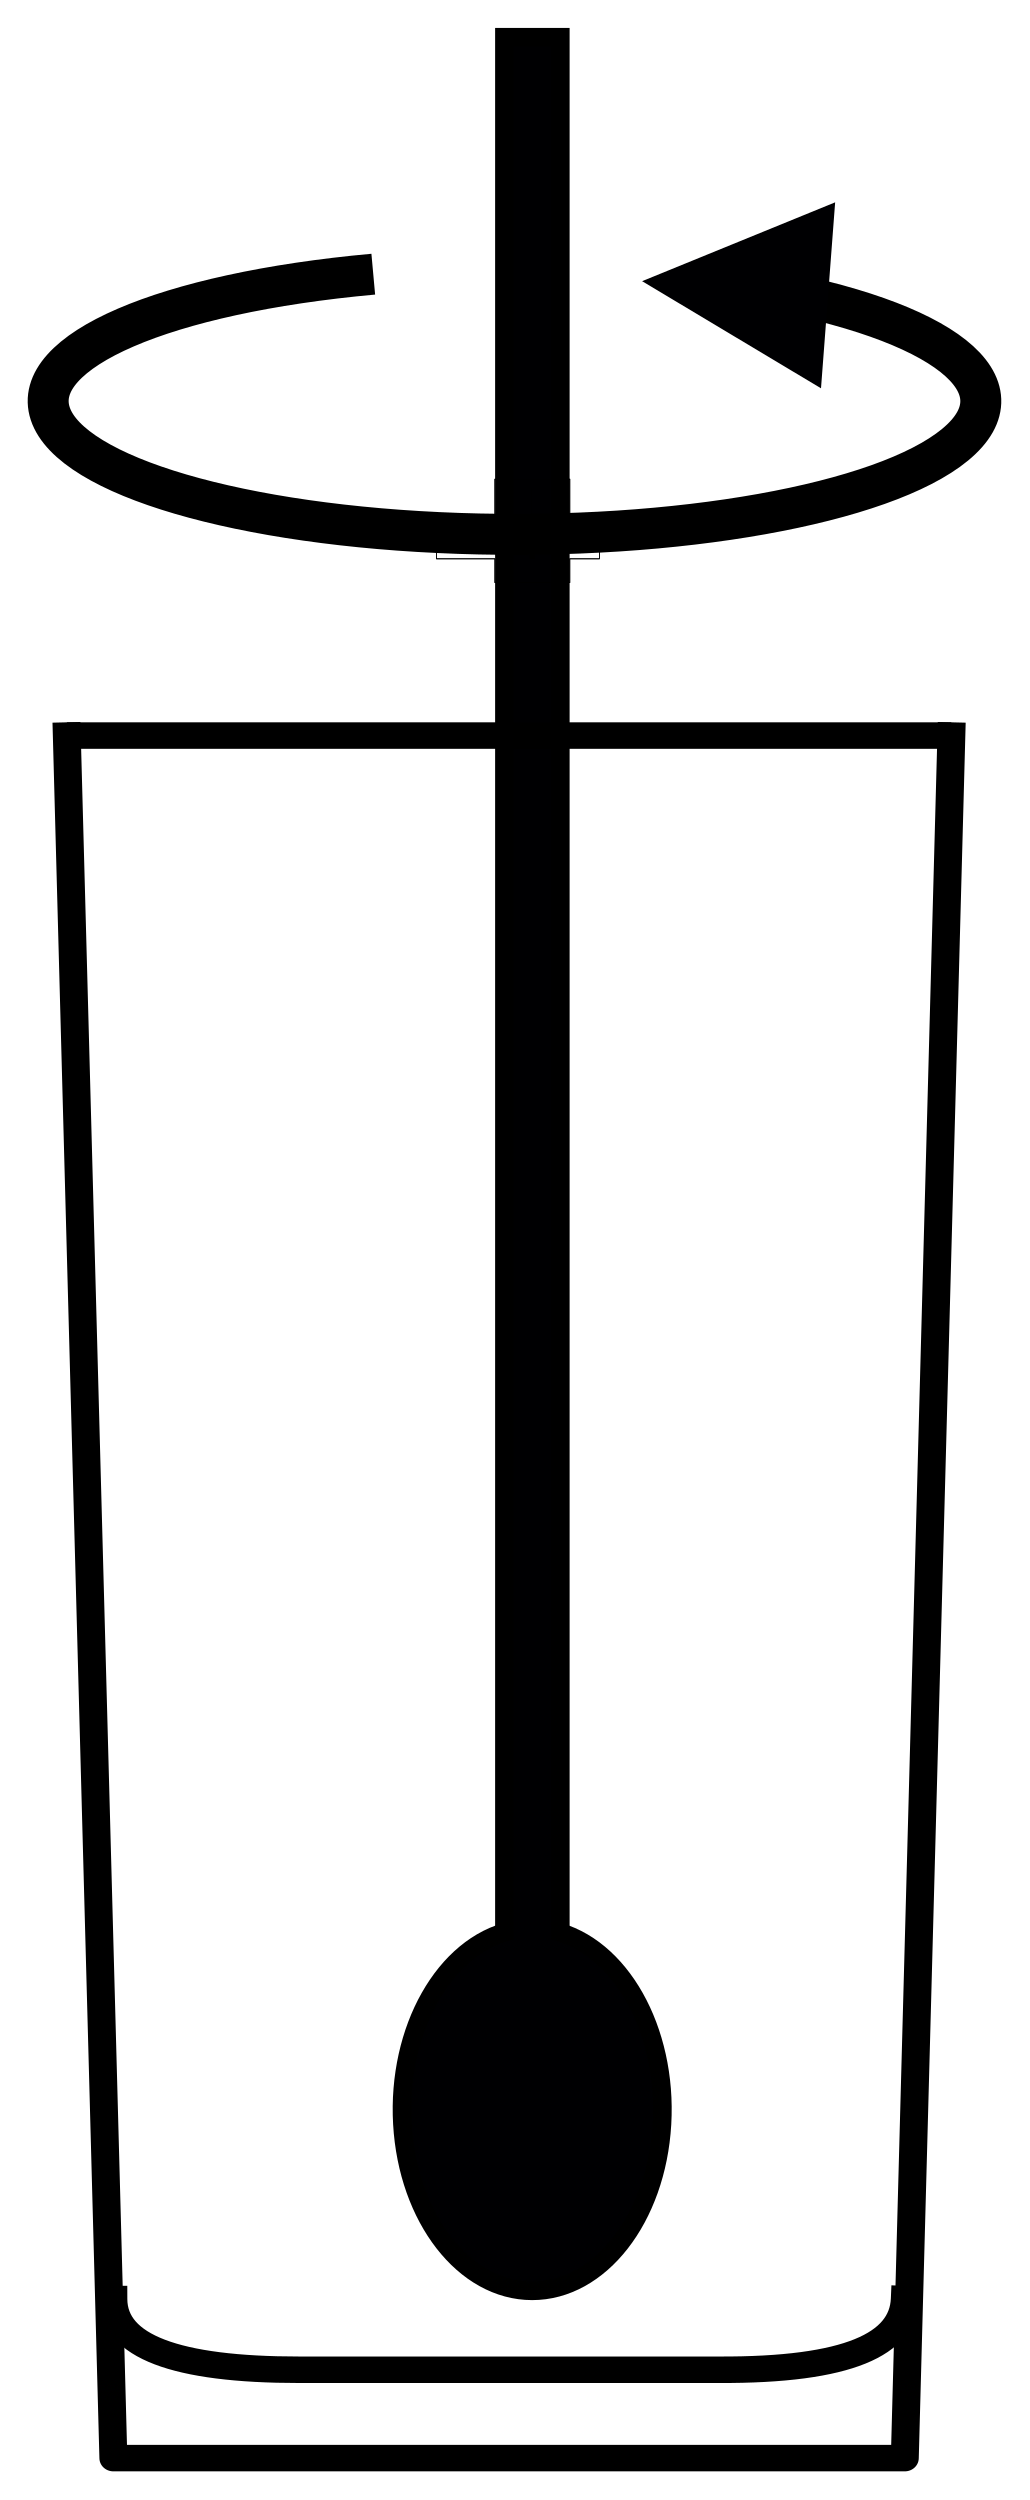
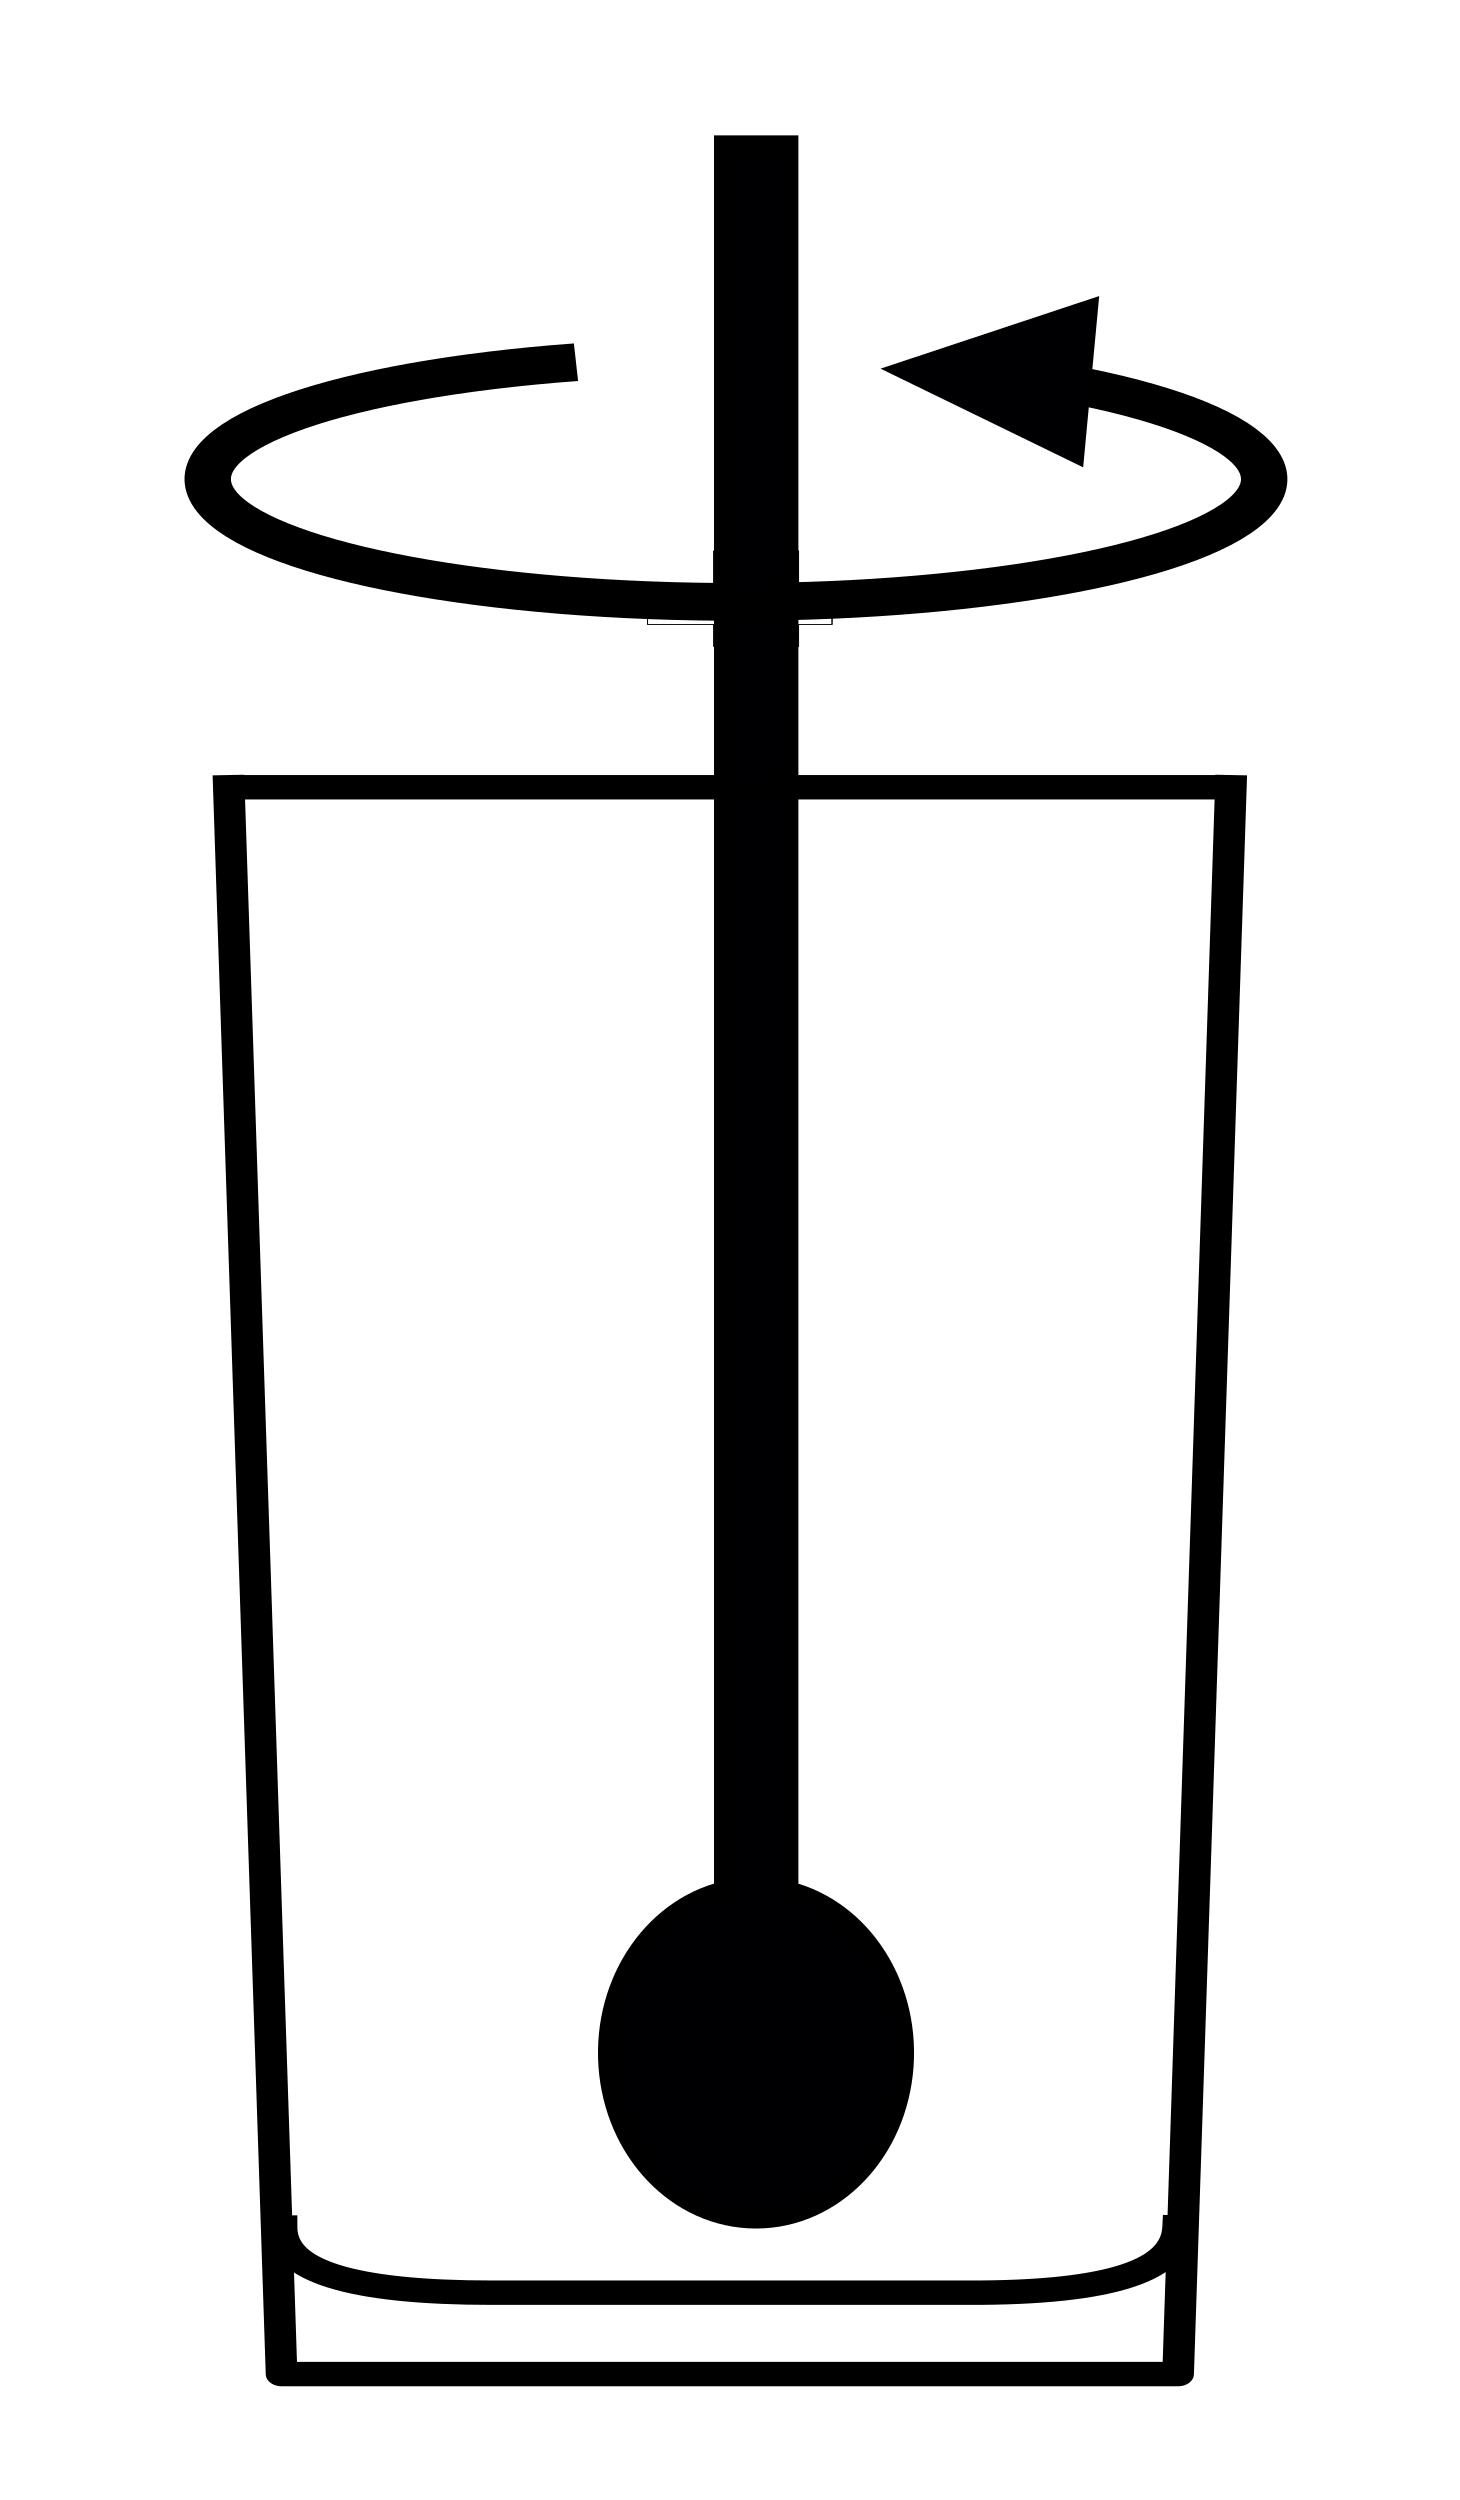
- <svg xmlns="http://www.w3.org/2000/svg" width="110.538mm" height="268.5mm" viewBox="0 0 110.538 268.5" version="1.1" id="svg23">
-   <defs id="defs20" />
-   <g id="layer1" transform="translate(-37.82419,19)">
-     <path style="fill:#000002;fill-opacity:1;stroke:#000000;stroke-width:2;stroke-miterlimit:4;stroke-dasharray:none;stroke-opacity:1;paint-order:fill markers stroke" id="path3912" d="M 97.215,188.337 A 13.982,19.472 0 0 1 108.919,209.128 13.982,19.472 0 0 1 94.97,227.032 13.982,19.472 0 0 1 81.043,209.094 13.982,19.472 0 0 1 92.774,188.332" />
-     <path style="fill:#000002;fill-opacity:1;stroke:#000000;stroke-width:2;stroke-linecap:butt;stroke-linejoin:miter;stroke-miterlimit:4;stroke-dasharray:none;stroke-opacity:1" d="M 92,189 92,-15 h 6 v 204" id="path4423" />
-     <path style="fill:none;fill-opacity:1;stroke:#000000;stroke-width:4.4;stroke-miterlimit:4;stroke-dasharray:none;stroke-opacity:1;paint-order:fill markers stroke" id="path5570" d="M 119.125,11.862 A 50.078,14.308 0 0 1 140.401,28.764 50.078,14.308 0 0 1 87.101,38.288 50.078,14.308 0 0 1 43.221,25.426 50.078,14.308 0 0 1 77.913,10.446" />
-     <path style="fill:none;fill-opacity:1;stroke:#000000;stroke-width:11.339;stroke-miterlimit:4;stroke-dasharray:none;stroke-opacity:1;paint-order:fill markers stroke" d="" id="path6727" transform="scale(0.2645833)" />
-     <path style="fill:none;fill-opacity:1;stroke:#000000;stroke-width:11.339;stroke-miterlimit:4;stroke-dasharray:none;stroke-opacity:1;paint-order:fill markers stroke" d="" id="path6766" transform="scale(0.2645833)" />
-     <path style="fill:none;fill-opacity:1;stroke:#000000;stroke-width:11.339;stroke-miterlimit:4;stroke-dasharray:none;stroke-opacity:1;paint-order:fill markers stroke" d="" id="path6805" transform="scale(0.2645833)" />
-     <path style="fill:none;fill-opacity:1;stroke:#000000;stroke-width:0.066;stroke-miterlimit:4;stroke-dasharray:none;stroke-opacity:1;paint-order:fill markers stroke" d="m 94.731,38.97 v -2.038 h 0.263 0.263 v 2.038 2.038 h -0.263 -0.263 z" id="path7637" />
-     <path style="fill:none;fill-opacity:1;stroke:#000000;stroke-width:0.066;stroke-miterlimit:4;stroke-dasharray:none;stroke-opacity:1;paint-order:fill markers stroke" d="M 94.766,38.97 V 36.968 h 0.228 0.228 v 2.002 2.002 h -0.228 -0.228 z" id="path7676" />
-     <path style="fill:none;fill-opacity:1;stroke:#000000;stroke-width:0.066;stroke-miterlimit:4;stroke-dasharray:none;stroke-opacity:1;paint-order:fill markers stroke" d="m 94.801,38.97 v -1.967 h 0.193 0.193 v 1.967 1.967 h -0.193 -0.193 z" id="path7715" />
-     <path style="fill:none;fill-opacity:1;stroke:#000000;stroke-width:0.066;stroke-miterlimit:4;stroke-dasharray:none;stroke-opacity:1;paint-order:fill markers stroke" d="m 94.836,38.97 v -1.932 h 0.158 0.158 v 1.932 1.932 h -0.158 -0.158 z" id="path7754" />
-     <path style="fill:none;fill-opacity:1;stroke:#000000;stroke-width:0.066;stroke-miterlimit:4;stroke-dasharray:none;stroke-opacity:1;paint-order:fill markers stroke" d="m 94.871,38.97 v -1.897 h 0.123 0.123 v 1.897 1.897 h -0.123 -0.123 z" id="path7793" />
-     <path style="fill:none;fill-opacity:1;stroke:#000000;stroke-width:0.066;stroke-miterlimit:4;stroke-dasharray:none;stroke-opacity:1;paint-order:fill markers stroke" d="m 94.907,38.97 v -1.862 h 0.088 0.088 v 1.862 1.862 h -0.088 -0.088 z" id="path7832" />
-     <path style="fill:none;fill-opacity:1;stroke:#000000;stroke-width:0.066;stroke-miterlimit:4;stroke-dasharray:none;stroke-opacity:1;paint-order:fill markers stroke" d="m 94.942,38.97 v -1.827 h 0.053 0.053 v 1.827 1.827 h -0.053 -0.053 z" id="path7871" />
-     <path style="fill:none;fill-opacity:1;stroke:#000000;stroke-width:0.251;stroke-miterlimit:4;stroke-dasharray:none;stroke-opacity:1;paint-order:fill markers stroke" d="m 343.941,159.806 v -4.85 h -11.888 -11.888 v -3.768 -3.768 h 11.888 11.888 V 135.057 122.694 h 15.114 15.114 v 12.363 12.363 h 6.033 6.032 v 3.768 3.768 h -6.032 -6.033 v 4.85 4.85 h -15.114 -15.114 z m 15.098,-19.606 -0.204,-0.007 -0.006,-6.921 -0.006,-6.921 -0.005,6.933 -0.005,6.933 0.215,-0.005 0.215,-0.005 z" id="path7910" transform="scale(0.2645833)" />
-     <path style="fill:none;fill-opacity:1;stroke:#000000;stroke-width:0.066;stroke-miterlimit:4;stroke-dasharray:none;stroke-opacity:1;paint-order:fill markers stroke" d="m 94.977,38.97 v -1.792 h 0.018 0.018 v 1.792 1.792 h -0.018 -0.018 z" id="path7912" />
-     <path style="fill:none;fill-opacity:1;stroke:#000000;stroke-width:0.251;stroke-miterlimit:4;stroke-dasharray:none;stroke-opacity:1;paint-order:fill markers stroke" d="m 343.831,159.861 v -4.795 h -11.833 -11.833 v -3.878 -3.878 h 11.833 11.833 v -12.308 -12.308 h 15.225 15.225 v 12.308 12.308 h 5.977 5.977 v 3.878 3.878 h -5.977 -5.977 v 4.795 4.795 h -15.225 -15.225 z" id="path7951" transform="scale(0.2645833)" />
-     <path style="fill:none;fill-opacity:1;stroke:#000000;stroke-width:0.251;stroke-miterlimit:4;stroke-dasharray:none;stroke-opacity:1;paint-order:fill markers stroke" d="m 343.831,159.861 v -4.795 h -11.833 -11.833 v -3.878 -3.878 h 11.833 11.833 v -12.308 -12.308 h 15.225 15.225 v 12.308 12.308 h 5.977 5.977 v 3.878 3.878 h -5.977 -5.977 v 4.795 4.795 h -15.225 -15.225 z" id="path7990" transform="scale(0.2645833)" />
-     <path style="fill:#c8c8c8;fill-opacity:1;stroke:#000000;stroke-width:4.009;stroke-miterlimit:4;stroke-dasharray:none;stroke-opacity:1;paint-order:fill markers stroke" d="" id="path9273" transform="scale(0.2645833)" />
-     <path style="fill:#000002;fill-opacity:1;stroke:none;stroke-width:0.379px;stroke-linecap:butt;stroke-linejoin:miter;stroke-opacity:1" d="M 106.786,11.198 126,22.704 127.519,2.73 Z" id="path11149" />
-     <g id="g15890" transform="matrix(1,0,0,0.948718,0,12.5641)">
-       <path style="fill:none;stroke:#000000;stroke-width:3;stroke-linecap:square;stroke-linejoin:round;stroke-miterlimit:4;stroke-dasharray:none;stroke-opacity:1" d="M 45,50 50,245 h 85 l 5,-195 v 10e-7" id="path70" />
-       <path style="fill:none;stroke:#000000;stroke-width:3;stroke-linecap:square;stroke-linejoin:round;stroke-miterlimit:4;stroke-dasharray:none;stroke-opacity:1" d="m 50,227 c 0.016,5.31 6.608,8.006 20,8 H 115 c 14.06,0.063 19.793,-2.948 20,-8 v 0" id="path3229" />
-       <path style="fill:none;stroke:#000000;stroke-width:3;stroke-linecap:butt;stroke-linejoin:miter;stroke-miterlimit:4;stroke-dasharray:none;stroke-opacity:1" d="M 45,50 H 140" id="path15399" />
+ <svg xmlns="http://www.w3.org/2000/svg" width="138.349mm" height="237.022mm" viewBox="0 0 138.349 237.022" version="1.1" id="svg5">
+   <defs id="defs2" />
+   <g id="layer1" transform="translate(-8.090577,-50.99624)">
+     <g id="g226" transform="matrix(1,0,0,0.8132102,-70.48103,-81.73088)">
+       <path style="fill:#000002;fill-opacity:1;stroke:#000000;stroke-width:2;stroke-miterlimit:4;stroke-dasharray:none;stroke-opacity:1;paint-order:fill markers stroke" id="path3912" d="m 152.481,383.334 a 13.982,19.472 0 0 1 11.704,20.791 13.982,19.472 0 0 1 -13.949,17.904 13.982,19.472 0 0 1 -13.926,-17.939 13.982,19.472 0 0 1 11.731,-20.762" />
+       <path style="fill:#000002;fill-opacity:1;stroke:#000000;stroke-width:2;stroke-linecap:butt;stroke-linejoin:miter;stroke-miterlimit:4;stroke-dasharray:none;stroke-opacity:1" d="m 147.266,383.996 1e-5,-204 h 6 v 204" id="path4423" />
+       <path style="fill:none;fill-opacity:1;stroke:#000000;stroke-width:4.4;stroke-miterlimit:4;stroke-dasharray:none;stroke-opacity:1;paint-order:fill markers stroke" id="path5570" d="m 174.391,206.858 a 50.078,14.308 0 0 1 21.276,16.902 50.078,14.308 0 0 1 -53.3,9.525 50.078,14.308 0 0 1 -43.879,-12.863 50.078,14.308 0 0 1 34.692,-14.979" />
+       <path style="fill:none;fill-opacity:1;stroke:#000000;stroke-width:0.066;stroke-miterlimit:4;stroke-dasharray:none;stroke-opacity:1;paint-order:fill markers stroke" d="m 149.998,233.967 v -2.038 h 0.263 0.263 v 2.038 2.038 h -0.263 -0.263 z" id="path7637" />
+       <path style="fill:none;fill-opacity:1;stroke:#000000;stroke-width:0.066;stroke-miterlimit:4;stroke-dasharray:none;stroke-opacity:1;paint-order:fill markers stroke" d="m 150.033,233.967 v -2.002 h 0.228 0.228 v 2.002 2.002 h -0.228 -0.228 z" id="path7676" />
+       <path style="fill:none;fill-opacity:1;stroke:#000000;stroke-width:0.066;stroke-miterlimit:4;stroke-dasharray:none;stroke-opacity:1;paint-order:fill markers stroke" d="m 150.068,233.967 v -1.967 h 0.193 0.193 v 1.967 1.967 h -0.193 -0.193 z" id="path7715" />
+       <path style="fill:none;fill-opacity:1;stroke:#000000;stroke-width:0.066;stroke-miterlimit:4;stroke-dasharray:none;stroke-opacity:1;paint-order:fill markers stroke" d="m 150.103,233.967 v -1.932 h 0.158 0.158 v 1.932 1.932 h -0.158 -0.158 z" id="path7754" />
+       <path style="fill:none;fill-opacity:1;stroke:#000000;stroke-width:0.066;stroke-miterlimit:4;stroke-dasharray:none;stroke-opacity:1;paint-order:fill markers stroke" d="m 150.138,233.967 v -1.897 h 0.123 0.123 v 1.897 1.897 h -0.123 -0.123 z" id="path7793" />
+       <path style="fill:none;fill-opacity:1;stroke:#000000;stroke-width:0.066;stroke-miterlimit:4;stroke-dasharray:none;stroke-opacity:1;paint-order:fill markers stroke" d="m 150.173,233.967 v -1.862 h 0.088 0.088 v 1.862 1.862 h -0.088 -0.088 z" id="path7832" />
+       <path style="fill:none;fill-opacity:1;stroke:#000000;stroke-width:0.066;stroke-miterlimit:4;stroke-dasharray:none;stroke-opacity:1;paint-order:fill markers stroke" d="m 150.208,233.967 v -1.827 h 0.053 0.053 v 1.827 1.827 h -0.053 -0.053 z" id="path7871" />
+       <path style="fill:none;fill-opacity:1;stroke:#000000;stroke-width:0.066;stroke-miterlimit:4;stroke-dasharray:none;stroke-opacity:1;paint-order:fill markers stroke" d="m 146.267,237.278 v -1.283 h -3.145 -3.145 v -0.997 -0.997 h 3.145 3.145 v -3.271 -3.271 h 3.999 3.999 v 3.271 3.271 h 1.596 1.596 v 0.997 0.997 h -1.596 -1.596 v 1.283 1.283 h -3.999 -3.999 z m 3.995,-5.187 -0.054,-0.002 -0.002,-1.831 -0.002,-1.831 -10e-4,1.834 -0.001,1.834 0.057,-0.001 0.057,-0.001 z" id="path7910" />
+       <path style="fill:none;fill-opacity:1;stroke:#000000;stroke-width:0.066;stroke-miterlimit:4;stroke-dasharray:none;stroke-opacity:1;paint-order:fill markers stroke" d="m 150.243,233.967 v -1.792 h 0.018 0.018 v 1.792 1.792 h -0.018 -0.018 z" id="path7912" />
+       <path style="fill:none;fill-opacity:1;stroke:#000000;stroke-width:0.066;stroke-miterlimit:4;stroke-dasharray:none;stroke-opacity:1;paint-order:fill markers stroke" d="m 146.238,237.293 v -1.269 h -3.131 -3.131 v -1.026 -1.026 h 3.131 3.131 v -3.257 -3.257 h 4.028 4.028 v 3.257 3.257 h 1.581 1.581 v 1.026 1.026 h -1.581 -1.581 v 1.269 1.269 h -4.028 -4.028 z" id="path7951" />
+       <path style="fill:none;fill-opacity:1;stroke:#000000;stroke-width:0.066;stroke-miterlimit:4;stroke-dasharray:none;stroke-opacity:1;paint-order:fill markers stroke" d="m 146.238,237.293 v -1.269 h -3.131 -3.131 v -1.026 -1.026 h 3.131 3.131 v -3.257 -3.257 h 4.028 4.028 v 3.257 3.257 h 1.581 1.581 v 1.026 1.026 h -1.581 -1.581 v 1.269 1.269 h -4.028 -4.028 z" id="path7990" />
+       <path style="fill:#000002;fill-opacity:1;stroke:none;stroke-width:0.379px;stroke-linecap:butt;stroke-linejoin:miter;stroke-opacity:1" d="m 162.052,206.194 19.214,11.506 1.519,-19.974 z" id="path11149" />
+       <g id="g15890" transform="matrix(1,0,0,0.948718,55.26639,207.5603)">
+         <path style="fill:none;stroke:#000000;stroke-width:3;stroke-linecap:square;stroke-linejoin:round;stroke-miterlimit:4;stroke-dasharray:none;stroke-opacity:1" d="M 45,50 50,245 h 85 l 5,-195 v 10e-7" id="path70" />
+         <path style="fill:none;stroke:#000000;stroke-width:3;stroke-linecap:square;stroke-linejoin:round;stroke-miterlimit:4;stroke-dasharray:none;stroke-opacity:1" d="m 50,227 c 0.016,5.31 6.608,8.006 20,8 H 115 c 14.06,0.063 19.793,-2.948 20,-8 v 0" id="path3229" />
+         <path style="fill:none;stroke:#000000;stroke-width:3;stroke-linecap:butt;stroke-linejoin:miter;stroke-miterlimit:4;stroke-dasharray:none;stroke-opacity:1" d="M 45,50 H 140" id="path15399" />
+       </g>
    </g>
  </g>
</svg>
